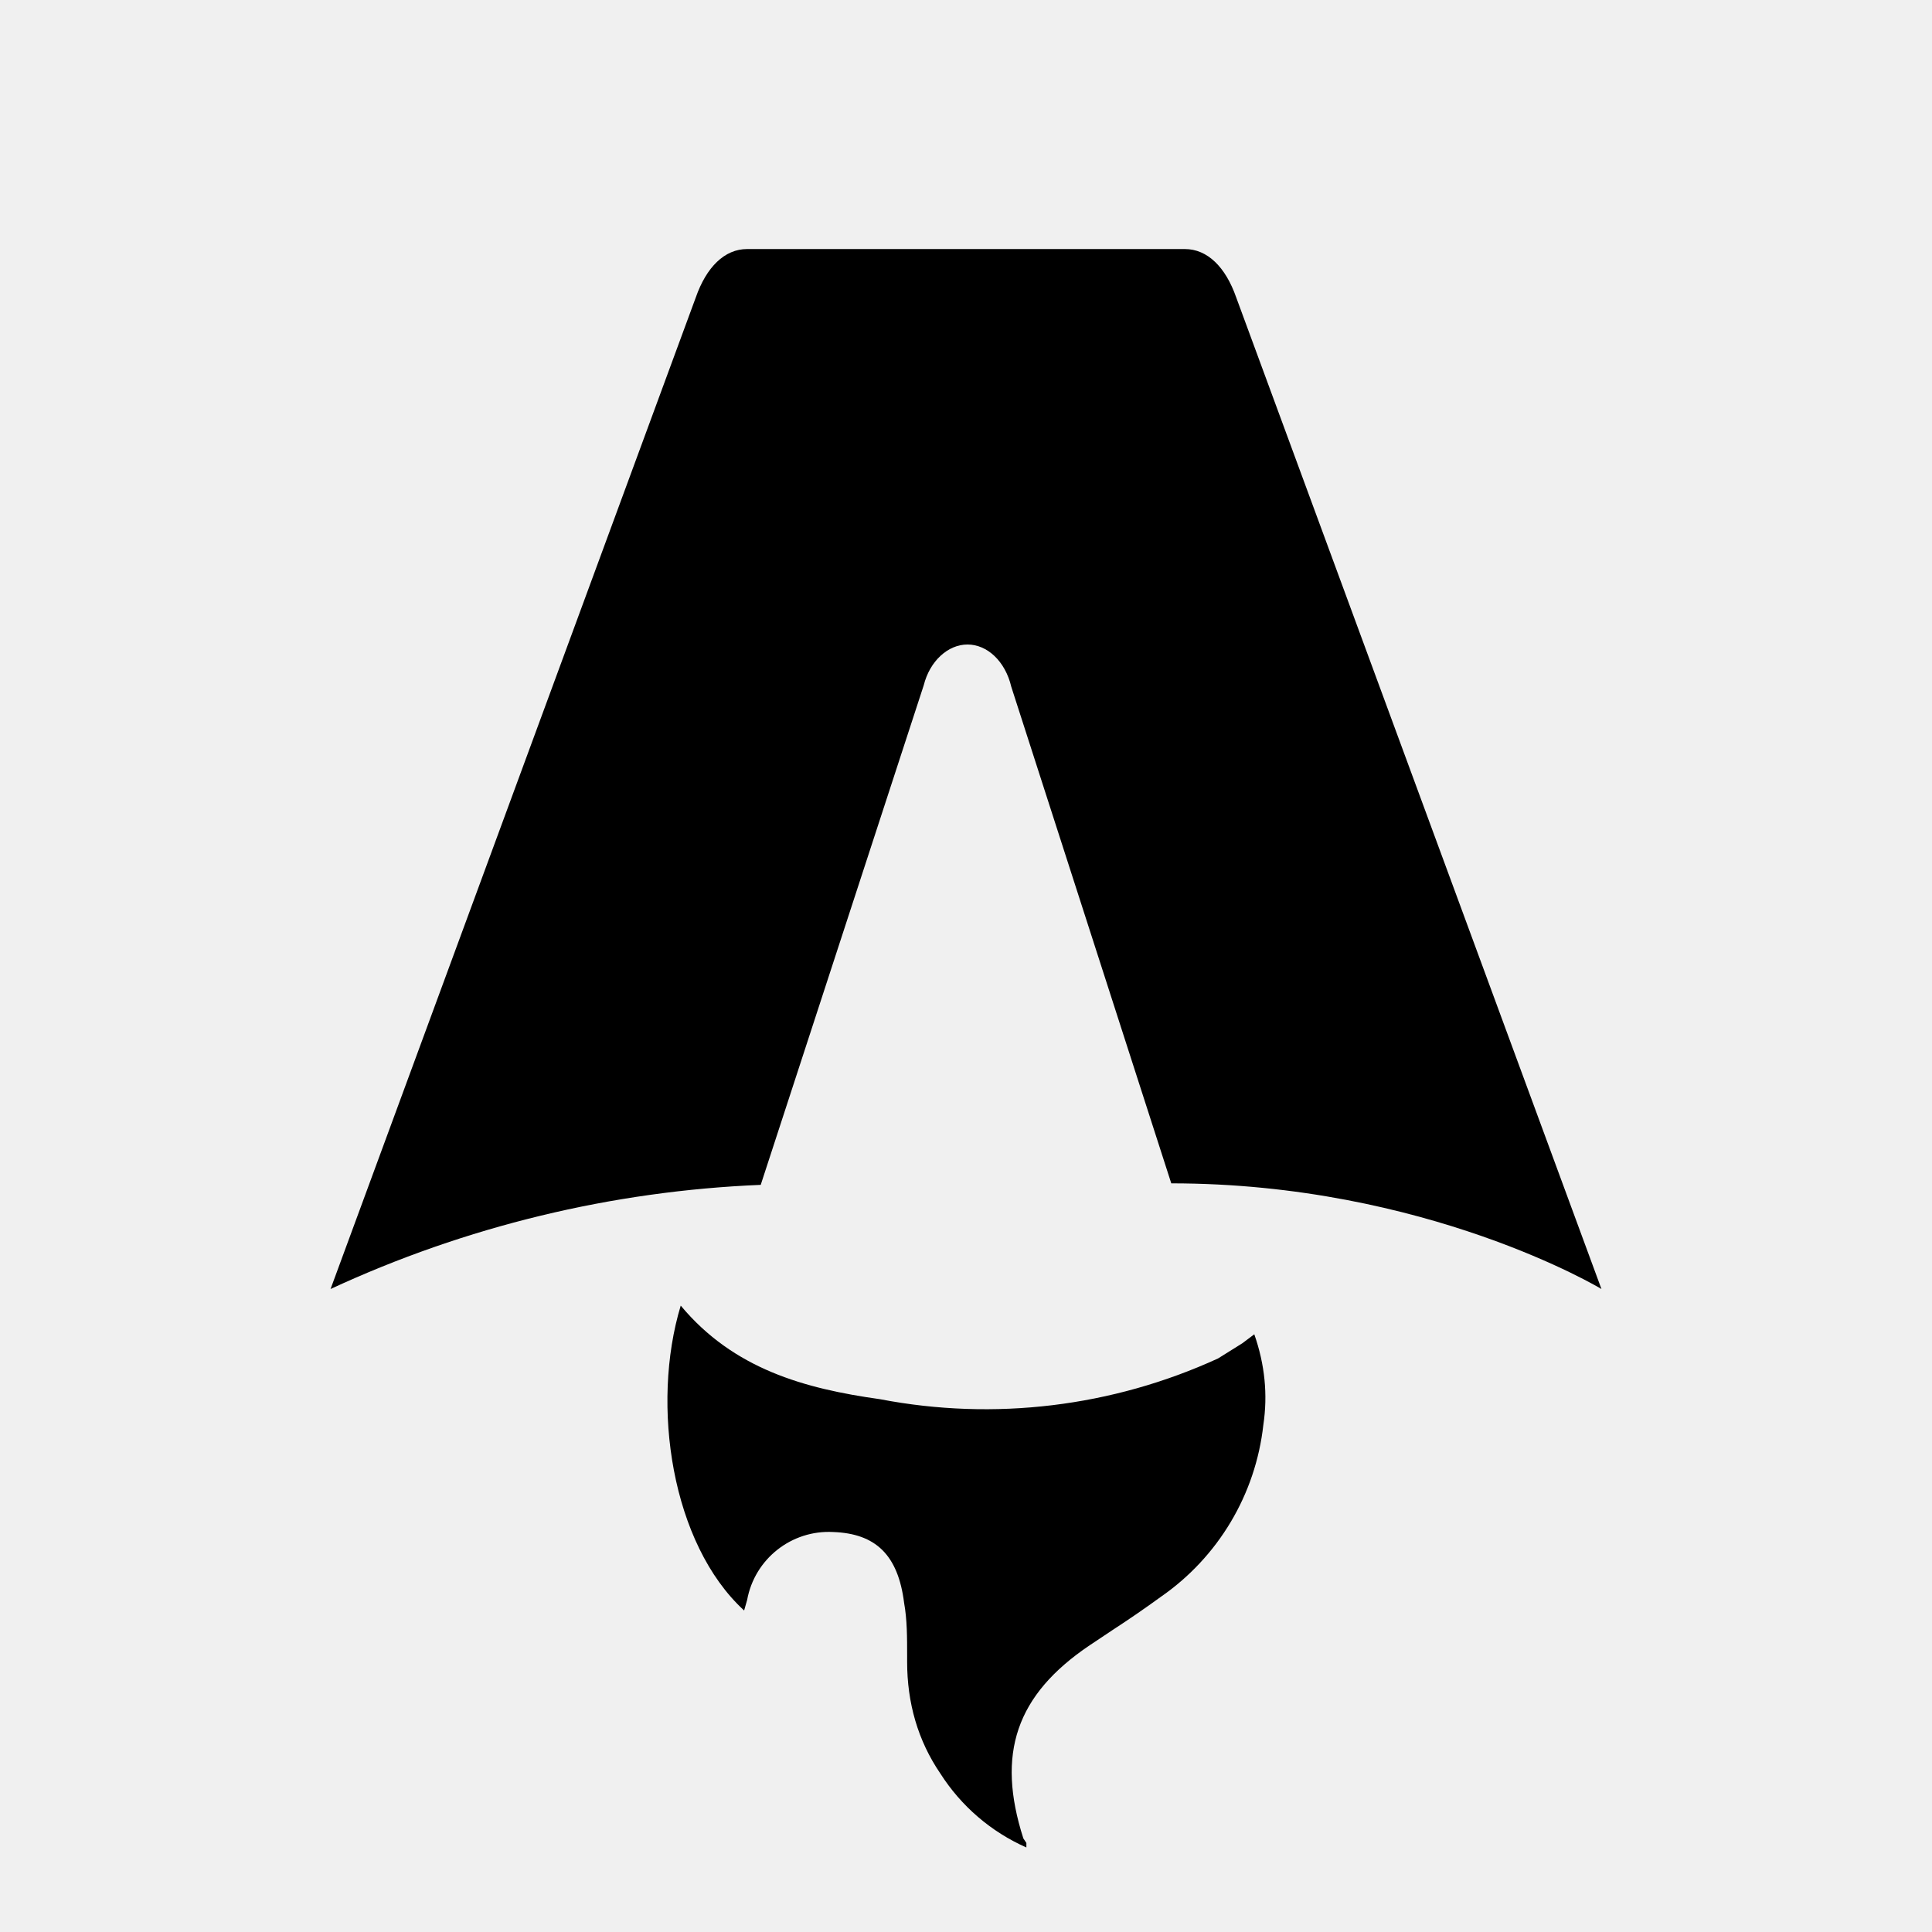
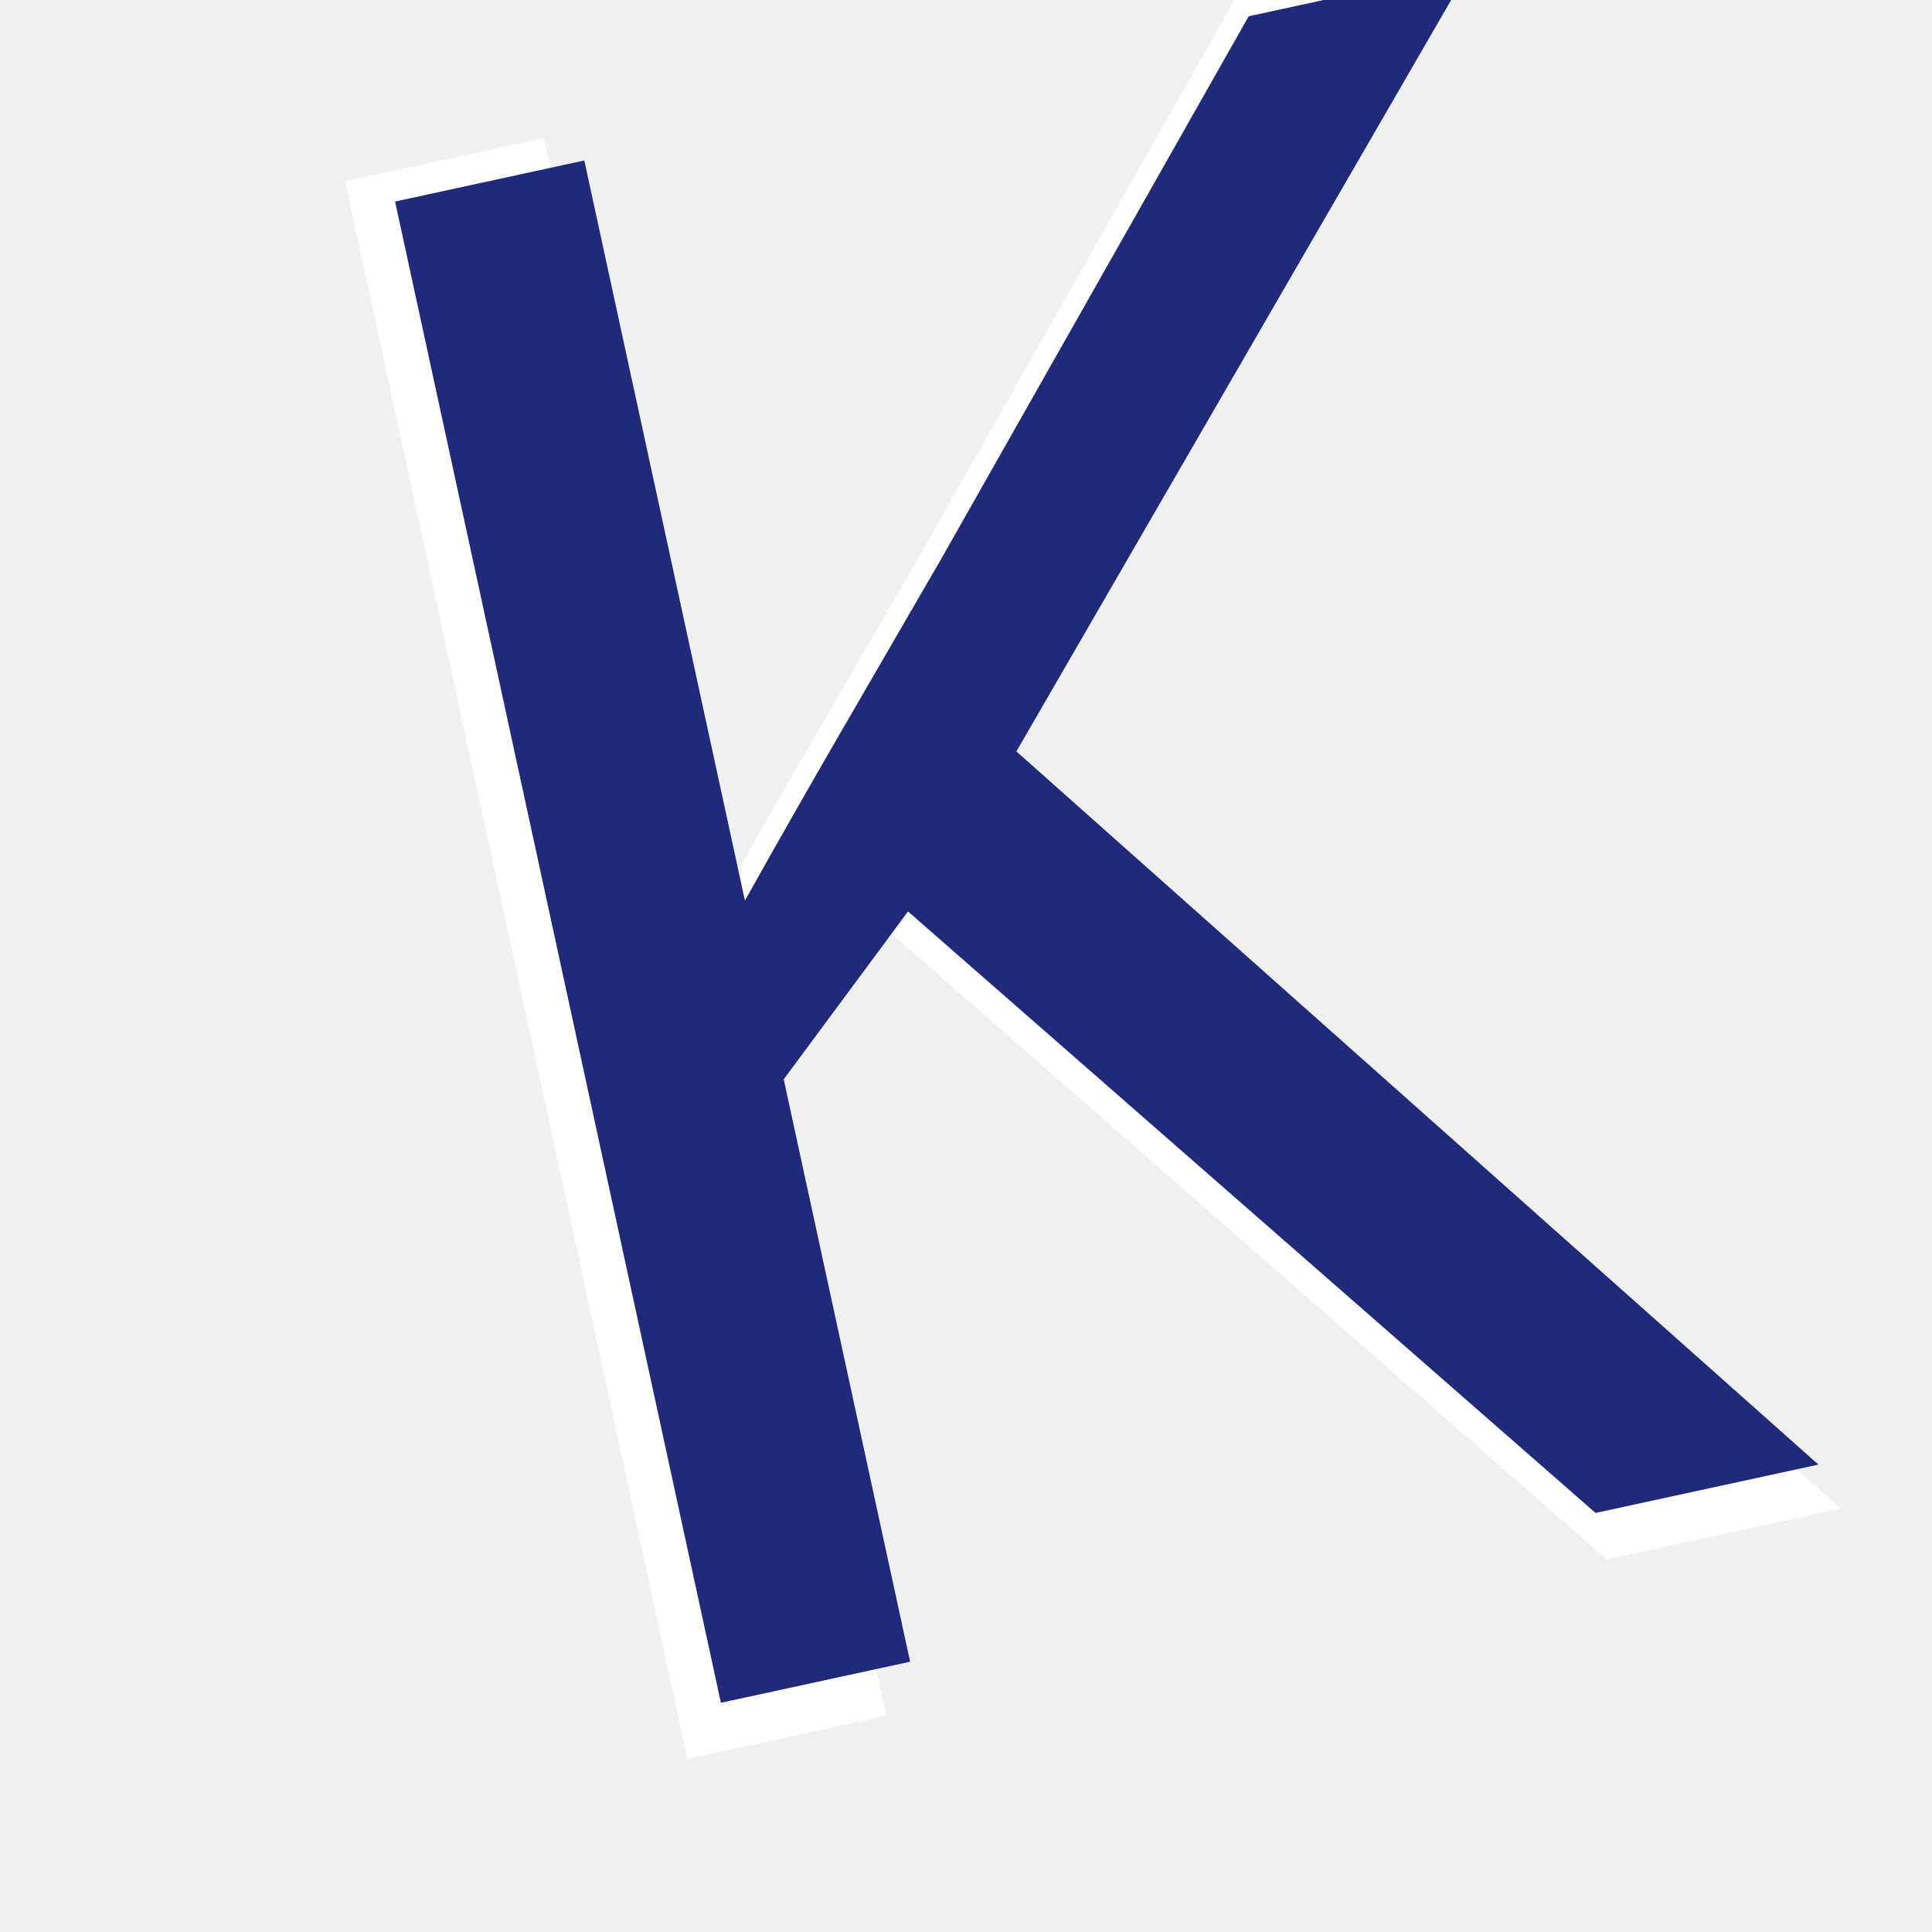
- <svg xmlns="http://www.w3.org/2000/svg" fill="none" viewBox="0 0 128 128">
-   <path d="M50.4 78.5a75.1 75.1 0 0 0-28.5 6.9l24.2-65.7c.7-2 1.9-3.2 3.4-3.2h29c1.5 0 2.7 1.2 3.4 3.2l24.2 65.7s-11.6-7-28.5-7L67 45.5c-.4-1.7-1.6-2.8-2.9-2.8-1.3 0-2.5 1.1-2.9 2.7L50.4 78.5Zm-1.1 28.2Zm-4.2-20.2c-2 6.6-.6 15.8 4.2 20.2a17.5 17.5 0 0 1 .2-.7 5.5 5.5 0 0 1 5.7-4.5c2.8.1 4.3 1.5 4.7 4.7.2 1.1.2 2.3.2 3.5v.4c0 2.7.7 5.2 2.2 7.4a13 13 0 0 0 5.7 4.9v-.3l-.2-.3c-1.8-5.6-.5-9.5 4.4-12.8l1.5-1a73 73 0 0 0 3.2-2.2 16 16 0 0 0 6.8-11.4c.3-2 .1-4-.6-6l-.8.6-1.6 1a37 37 0 0 1-22.4 2.7c-5-.7-9.7-2-13.2-6.2Z" />
-   <style>
-         path { fill: #000; }
-         @media (prefers-color-scheme: dark) {
-             path { fill: #FFF; }
-         }
-     </style>
+ <svg xmlns="http://www.w3.org/2000/svg" width="100%" height="100%" viewBox="0 0 512 512" version="1.1" xml:space="preserve" style="fill-rule:evenodd;clip-rule:evenodd;stroke-linejoin:round;stroke-miterlimit:2;">
+   <g>
+     <g transform="matrix(0.977248,-0.212099,0.212099,0.977248,58.41618,-153.6184)">
+       <g transform="matrix(599.1496,0,0,599.1496,281.8668,631.878)" />
+       <text x="-68.612px" y="631.878px" style="font-family:'LoveYaLikeASister-Regular', 'Love Ya Like A Sister';font-size:599.15px;fill:#fff;">K</text>
+     </g>
+     <g transform="matrix(0.977248,-0.212099,0.212099,0.977248,54.35981,-142.2638)">
+       <g transform="matrix(570.167,0,0,570.167,285.9052,609.01)" />
+       <text x="-47.62px" y="609.01px" style="font-family:'LoveYaLikeASister-Regular', 'Love Ya Like A Sister';font-size:570.167px;fill:#212a78;">K</text>
+     </g>
+   </g>
</svg>
